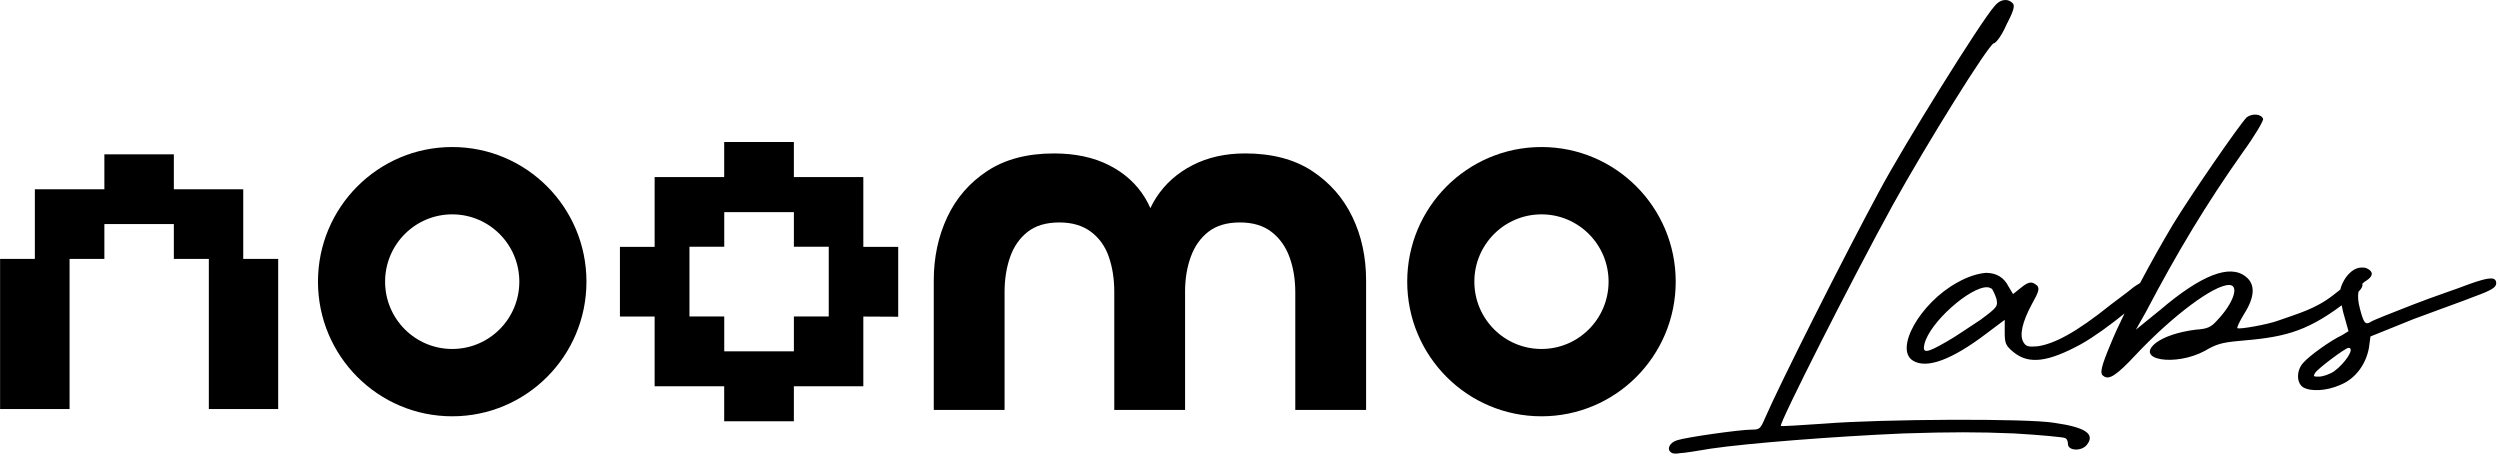
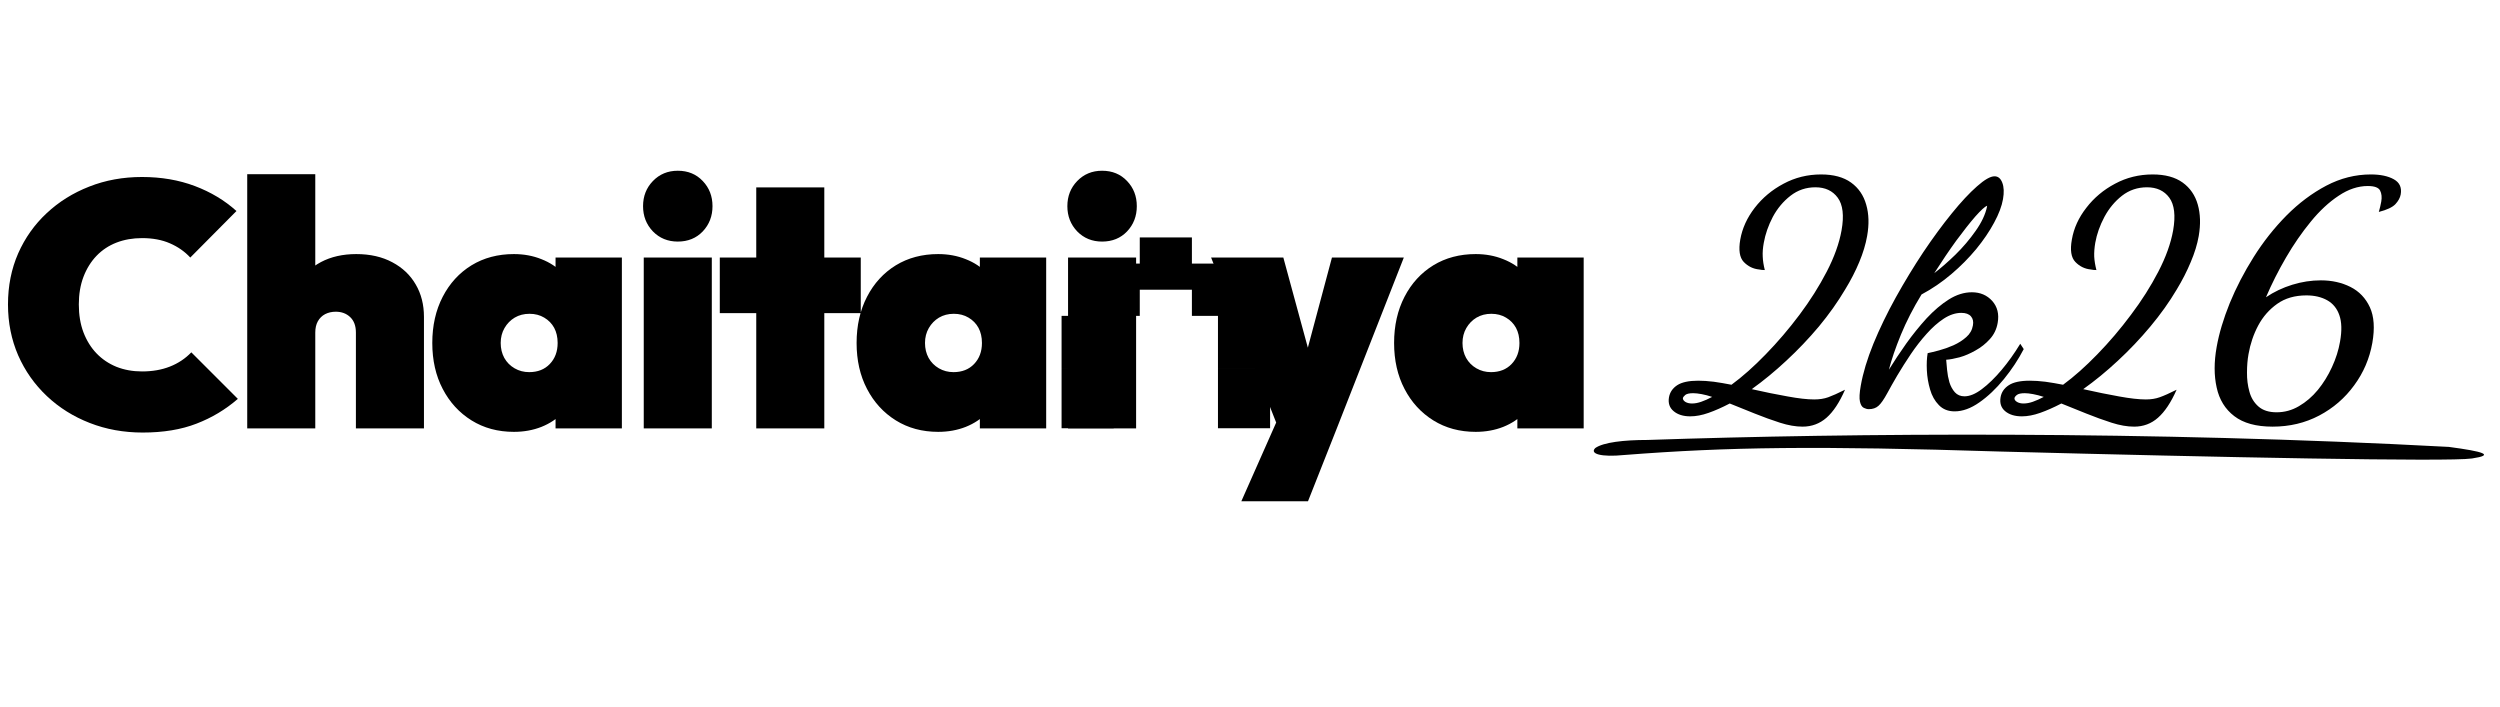
- <svg xmlns="http://www.w3.org/2000/svg" width="492px" height="90px" version="1.1" xml:space="preserve" style="fill-rule:evenodd;clip-rule:evenodd;stroke-linejoin:round;stroke-miterlimit:2;">
-   <path d="M245.005,30.192C250.302,30.192 254.702,31.343 258.203,33.636C261.703,35.933 264.35,38.952 266.15,42.69C267.951,46.431 268.847,50.597 268.847,55.188L268.847,80.678L254.912,80.678L254.912,57.552C254.912,54.994 254.536,52.68 253.782,50.614C253.029,48.548 251.852,46.893 250.249,45.646C248.645,44.399 246.568,43.777 244.018,43.777C241.468,43.777 239.407,44.385 237.837,45.596C236.267,46.809 235.107,48.451 234.354,50.517C233.6,52.583 233.223,54.864 233.223,57.358L233.223,80.681L219.289,80.681L219.289,57.455C219.289,54.897 218.929,52.583 218.208,50.517C217.488,48.451 216.312,46.813 214.675,45.596C213.038,44.382 210.978,43.777 208.494,43.777C205.877,43.777 203.784,44.402 202.213,45.646C200.643,46.893 199.496,48.548 198.78,50.614C198.06,52.68 197.7,54.961 197.7,57.455L197.7,80.681L183.765,80.681L183.765,55.191C183.765,50.664 184.648,46.515 186.415,42.744C188.182,38.972 190.815,35.936 194.312,33.64C197.813,31.343 202.177,30.196 207.414,30.196C211.598,30.196 215.215,30.968 218.258,32.509C221.299,34.051 223.656,36.184 225.323,38.905C226.989,41.63 227.856,44.793 227.923,48.401L224.783,48.401C224.846,44.793 225.763,41.627 227.529,38.905C229.296,36.184 231.683,34.051 234.694,32.509C237.701,30.968 241.134,30.196 244.998,30.196L245.005,30.192Z" style="fill-rule:nonzero;" />
-   <path d="M88.996,28.935C74.404,28.935 62.576,40.794 62.576,55.431C62.576,70.069 74.401,81.928 88.996,81.928C103.591,81.928 115.415,70.069 115.415,55.431C115.415,40.794 103.587,28.935 88.996,28.935ZM88.996,68.678C81.698,68.678 75.788,62.747 75.788,55.431C75.788,48.116 81.702,42.185 88.996,42.185C96.29,42.185 102.204,48.116 102.204,55.431C102.204,62.747 96.29,68.678 88.996,68.678Z" style="fill-rule:nonzero;" />
-   <path d="M303.361,28.935C288.769,28.935 276.941,40.794 276.941,55.431C276.941,70.069 288.766,81.928 303.361,81.928C317.956,81.928 329.781,70.069 329.781,55.431C329.781,40.794 317.953,28.935 303.361,28.935ZM303.361,68.678C296.064,68.678 290.153,62.747 290.153,55.431C290.153,48.116 296.067,42.185 303.361,42.185C310.655,42.185 316.569,48.116 316.569,55.431C316.569,62.747 310.655,68.678 303.361,68.678Z" style="fill-rule:nonzero;" />
-   <path d="M421.164,55.705C423.261,51.741 425.569,47.626 427.651,44.156C431.377,38.044 440.769,24.479 442.11,23.137C443.154,22.243 445.092,22.392 445.39,23.435C445.39,23.882 443.75,26.715 441.365,29.994C434.21,40.131 428.545,49.523 422.284,61.448L420.346,64.877L425.116,61.001C433.166,54.144 438.831,51.908 441.961,54.442C443.899,55.933 443.75,58.467 441.663,61.746C440.769,63.237 440.173,64.43 440.322,64.579C440.62,64.877 446.434,63.833 448.371,63.088C452.098,61.746 455.676,60.852 459.254,58.02C459.726,57.642 460.164,57.298 460.57,56.989C460.646,56.612 460.784,56.238 460.99,55.784C461.884,53.846 463.375,52.653 464.717,52.653C465.164,52.653 465.462,52.653 465.76,52.802C467.102,53.399 467.102,54.293 465.76,55.188C465.424,55.371 465.139,55.591 464.903,55.85C464.908,55.877 464.913,55.905 464.918,55.933C465,56.34 464.769,56.793 464.153,57.412C463.983,58.293 464.072,59.385 464.419,60.703C465.164,63.536 465.462,63.983 466.506,63.386C466.804,63.088 470.68,61.598 474.854,59.958C479.028,58.318 483.649,56.827 485.885,55.933C490.059,54.442 491.251,54.442 491.251,55.784C491.251,56.529 490.357,57.125 487.077,58.318C484.841,59.212 479.773,61.001 475.003,62.79L466.506,66.219L466.207,68.455C465.611,71.734 463.524,74.567 460.543,75.759C457.86,76.952 454.729,77.101 453.238,76.207C451.897,75.312 451.897,72.778 453.387,71.287C454.431,70.095 458.456,67.113 460.99,65.921L462.183,65.175L461.139,61.449C461.027,60.932 460.928,60.48 460.844,60.079C453.517,65.545 449.053,66.398 440.471,67.113C437.34,67.411 436.148,67.709 433.912,69.051C428.098,72.181 419.899,70.84 424.371,67.411C426.011,66.219 428.694,65.324 432.123,64.877C434.359,64.728 435.104,64.43 436.297,63.088C439.576,59.659 440.769,56.082 438.682,56.082C435.7,56.082 427.651,62.045 420.346,69.796C416.47,73.97 414.98,74.865 413.936,73.97C413.191,73.523 413.489,72.181 415.427,67.56C416.078,65.955 417.007,63.932 418.107,61.687C415.321,63.953 412.059,66.324 409.586,67.709C403.026,71.287 399.3,71.734 396.318,69.349C394.678,68.007 394.529,67.56 394.529,65.324L394.529,62.939L390.952,65.622C384.094,70.839 379.175,72.628 376.492,70.989C372.765,68.752 377.834,59.659 385.138,55.634C387.225,54.442 389.163,53.845 390.803,53.696C392.89,53.696 394.38,54.591 395.275,56.38L396.169,57.87L397.66,56.678C399.3,55.336 399.896,55.336 400.939,56.231C401.387,56.827 401.238,57.423 399.896,59.808C397.958,63.386 397.362,66.069 398.256,67.411C398.703,68.156 399.151,68.305 400.939,68.156C404.219,67.709 408.542,65.473 415.399,59.957C417.337,58.467 418.828,57.423 419.871,56.529C420.363,56.192 420.791,55.919 421.164,55.705ZM459.35,73.076C461.586,71.436 463.524,68.455 462.183,68.455C461.586,68.455 456.22,72.48 455.623,73.374C455.176,74.12 455.325,74.12 456.369,74.12C457.114,74.12 458.456,73.672 459.35,73.076ZM389.759,62.939C393.188,60.405 393.188,60.255 392.89,58.765C392.591,57.87 392.144,56.976 391.995,56.827C391.697,56.678 391.399,56.529 391.101,56.529C387.821,56.38 379.771,63.386 378.728,67.709C378.281,69.647 379.175,69.498 383.051,67.262C384.691,66.367 387.672,64.28 389.759,62.939Z" style="fill-rule:nonzero;" />
-   <path d="M347.342,82.318C350.175,75.759 362.846,50.566 369.852,37.597C374.622,28.653 389.828,4.205 392.511,1.224C393.554,-0.118 395.045,-0.416 396.089,0.627C396.536,1.075 396.387,1.969 394.896,4.801C394.002,6.888 392.809,8.528 392.362,8.528C391.318,8.826 379.393,27.907 372.535,40.28C364.337,55.187 350.026,83.511 350.473,83.809C350.473,83.958 354.498,83.66 359.119,83.362C370.299,82.467 399.07,82.318 404.287,83.213C410.548,84.107 412.337,85.449 410.697,87.536C409.654,88.877 406.971,88.728 406.971,87.387C406.971,86.939 406.822,86.343 406.374,86.194C406.076,86.045 401.604,85.598 396.387,85.3C389.082,85.001 384.163,85.001 374.622,85.3C360.759,85.896 343.914,87.237 336.758,88.281C334.075,88.728 331.392,89.175 330.647,89.175C329.901,89.324 329.156,89.324 328.858,89.026C327.963,88.43 328.56,87.088 330.05,86.641C331.839,86.045 342.423,84.554 344.659,84.554C346.299,84.554 346.448,84.405 347.342,82.318Z" style="fill-rule:nonzero;" />
-   <path d="M54.746,80.498L54.746,50.952L47.87,50.952L47.87,37.25L34.213,37.25L34.213,30.373L20.541,30.373L20.541,37.25L6.86,37.25L6.86,50.952L0.018,50.952L0.018,80.498L13.691,80.498L13.691,50.952L20.541,50.952L20.541,44.095L34.213,44.095L34.213,50.952L41.098,50.952L41.098,80.498L54.746,80.498Z" />
-   <path d="M169.902,76.014L169.902,62.297L176.766,62.332L176.766,48.58L169.902,48.58L169.902,34.841L156.234,34.841L156.234,27.949L142.52,27.949L142.52,34.841L128.832,34.841L128.832,48.58L122.002,48.58L122.002,62.297L128.832,62.297L128.832,76.014L142.52,76.014L142.52,82.9L156.234,82.9L156.234,76.014L169.902,76.014ZM142.532,41.744L142.532,48.551L135.685,48.551L135.685,62.285L142.532,62.285L142.532,69.142L156.238,69.142L156.238,62.285L163.097,62.285L163.097,48.551L156.238,48.551L156.238,41.744L142.532,41.744Z" />
+ <svg xmlns="http://www.w3.org/2000/svg" width="492px" height="139px" viewBox="0 0 216 61" fill="none">
+   <path d="M12.33 37.36L12.33 37.36Q9.87 37.36 7.75 36.53Q5.64 35.71 4.05 34.21Q2.46 32.71 1.57 30.69Q0.69 28.66 0.69 26.29L0.69 26.29Q0.69 23.89 1.57 21.88Q2.46 19.87 4.04 18.40Q5.61 16.93 7.71 16.11Q9.81 15.28 12.27 15.28L12.27 15.28Q14.76 15.28 16.83 16.06Q18.90 16.84 20.43 18.22L20.43 18.22L16.44 22.24Q15.72 21.46 14.68 21.01Q13.65 20.56 12.27 20.56L12.27 20.56Q11.07 20.56 10.06 20.95Q9.06 21.34 8.34 22.09Q7.62 22.84 7.21 23.91Q6.81 24.97 6.81 26.29L6.81 26.29Q6.81 27.64 7.21 28.70Q7.62 29.77 8.34 30.52Q9.06 31.27 10.06 31.68Q11.07 32.08 12.27 32.08L12.27 32.08Q13.62 32.08 14.68 31.66Q15.75 31.24 16.53 30.43L16.53 30.43L20.55 34.45Q18.96 35.83 16.98 36.59Q15 37.36 12.33 37.36ZM36.63 37L30.75 37L30.75 28.72Q30.75 27.85 30.25 27.38Q29.76 26.92 29.01 26.92L29.01 26.92Q28.50 26.92 28.09 27.13Q27.69 27.34 27.46 27.75Q27.24 28.15 27.24 28.72L27.24 28.72L24.96 27.70Q24.96 25.90 25.70 24.61Q26.43 23.32 27.73 22.63Q29.04 21.94 30.78 21.94L30.78 21.94Q32.58 21.94 33.90 22.65Q35.22 23.35 35.92 24.57Q36.63 25.78 36.63 27.37L36.63 27.37L36.63 37ZM27.24 37L21.36 37L21.36 15.04L27.24 15.04L27.24 37ZM44.40 37.30L44.40 37.30Q42.33 37.30 40.74 36.31Q39.15 35.32 38.25 33.59Q37.35 31.87 37.35 29.62L37.35 29.62Q37.35 27.37 38.25 25.63Q39.15 23.89 40.74 22.91Q42.33 21.94 44.40 21.94L44.40 21.94Q45.69 21.94 46.78 22.38Q47.88 22.81 48.61 23.59Q49.35 24.37 49.56 25.39L49.56 25.39L49.56 33.85Q49.35 34.87 48.61 35.65Q47.88 36.43 46.78 36.87Q45.69 37.30 44.40 37.30ZM45.72 32.14L45.72 32.14Q46.83 32.14 47.50 31.44Q48.18 30.73 48.18 29.62L48.18 29.62Q48.18 28.87 47.88 28.31Q47.58 27.76 47.02 27.43Q46.47 27.10 45.75 27.10L45.75 27.10Q45.03 27.10 44.47 27.43Q43.92 27.76 43.59 28.33Q43.26 28.90 43.26 29.62L43.26 29.62Q43.26 30.34 43.57 30.91Q43.89 31.48 44.46 31.81Q45.03 32.14 45.72 32.14ZM53.73 37L48 37L48 33.04L48.81 29.44L48 25.87L48 22.24L53.73 22.24L53.73 37ZM61.50 37L55.62 37L55.62 22.24L61.50 22.24L61.50 37ZM58.56 20.86L58.56 20.86Q57.27 20.86 56.41 19.98Q55.56 19.09 55.56 17.80L55.56 17.80Q55.56 16.51 56.41 15.63Q57.27 14.74 58.56 14.74L58.56 14.74Q59.88 14.74 60.72 15.63Q61.56 16.51 61.56 17.80L61.56 17.80Q61.56 19.09 60.72 19.98Q59.88 20.86 58.56 20.86ZM71.22 37L65.34 37L65.34 16.18L71.22 16.18L71.22 37ZM74.37 27.04L62.19 27.04L62.19 22.24L74.37 22.24L74.37 27.04ZM81.06 37.30L81.06 37.30Q78.99 37.30 77.40 36.31Q75.81 35.32 74.91 33.59Q74.01 31.87 74.01 29.62L74.01 29.62Q74.01 27.37 74.91 25.63Q75.81 23.89 77.40 22.91Q78.99 21.94 81.06 21.94L81.06 21.94Q82.35 21.94 83.44 22.38Q84.54 22.81 85.27 23.59Q86.01 24.37 86.22 25.39L86.22 25.39L86.22 33.85Q86.01 34.87 85.27 35.65Q84.54 36.43 83.44 36.87Q82.35 37.30 81.06 37.30ZM82.38 32.14L82.38 32.14Q83.49 32.14 84.16 31.44Q84.84 30.73 84.84 29.62L84.84 29.62Q84.84 28.87 84.54 28.31Q84.24 27.76 83.68 27.43Q83.13 27.10 82.41 27.10L82.41 27.10Q81.69 27.10 81.13 27.43Q80.58 27.76 80.25 28.33Q79.92 28.90 79.92 29.62L79.92 29.62Q79.92 30.34 80.23 30.91Q80.55 31.48 81.12 31.81Q81.69 32.14 82.38 32.14ZM90.39 37L84.66 37L84.66 33.04L85.47 29.44L84.66 25.87L84.66 22.24L90.39 22.24L90.39 37ZM98.16 37L92.28 37L92.28 22.24L98.16 22.24L98.16 37ZM95.22 20.86L95.22 20.86Q93.93 20.86 93.07 19.98Q92.22 19.09 92.22 17.80L92.22 17.80Q92.22 16.51 93.07 15.63Q93.93 14.74 95.22 14.74L95.22 14.74Q96.54 14.74 97.38 15.63Q98.22 16.51 98.22 17.80L98.22 17.80Q98.22 19.09 97.38 19.98Q96.54 20.86 95.22 20.86Z" fill="black" />
+   <g transform="translate(91.72, 0)">
+     <path fill-rule="evenodd" clip-rule="evenodd" d="M6.756 20.502H11.26V22.762H15.763V27.278H18.016V31.795H13.512V27.279H11.26V25.019H6.756V27.279H4.504V31.795H0V27.278H2.252V22.762H6.756V20.502ZM4.504 31.796H0V36.988H4.504V31.796ZM13.512 31.796H18.016V36.988H13.512V31.796Z" fill="black" />
+   </g>
+   <path d="M115.50 37L110.46 37L104.64 22.24L110.88 22.24L114.30 34.81L111.72 34.81L115.08 22.24L121.29 22.24L115.50 37ZM113.01 43.30L107.25 43.30L111.54 33.61L115.50 37L113.01 43.30ZM127.50 37.30L127.50 37.30Q125.43 37.30 123.84 36.31Q122.25 35.32 121.35 33.59Q120.45 31.87 120.45 29.62L120.45 29.62Q120.45 27.37 121.35 25.63Q122.25 23.89 123.84 22.91Q125.43 21.94 127.50 21.94L127.50 21.94Q128.79 21.94 129.88 22.38Q130.98 22.81 131.71 23.59Q132.45 24.37 132.66 25.39L132.66 25.39L132.66 33.85Q132.45 34.87 131.71 35.65Q130.98 36.43 129.88 36.87Q128.79 37.30 127.50 37.30ZM128.82 32.14L128.82 32.14Q129.93 32.14 130.60 31.44Q131.28 30.73 131.28 29.62L131.28 29.62Q131.28 28.87 130.98 28.31Q130.68 27.76 130.12 27.43Q129.57 27.10 128.85 27.10L128.85 27.10Q128.13 27.10 127.57 27.43Q127.02 27.76 126.69 28.33Q126.36 28.90 126.36 29.62L126.36 29.62Q126.36 30.34 126.67 30.91Q126.99 31.48 127.56 31.81Q128.13 32.14 128.82 32.14ZM136.83 37L131.10 37L131.10 33.04L131.91 29.44L131.10 25.87L131.10 22.24L136.83 22.24L136.83 37Z" fill="black" />
+   <g transform="translate(144.33, 0)">
+     <path d="M11.41 36.85L11.41 36.85Q10.52 36.85 9.46 36.51Q8.40 36.17 7.28 35.72Q6.16 35.26 5.12 34.85L5.12 34.85Q4.14 35.36 3.29 35.66Q2.44 35.96 1.71 35.96L1.71 35.96Q0.80 35.96 0.27 35.51Q-0.26 35.07-0.13 34.31L-0.13 34.31Q-0.01 33.66 0.58 33.27Q1.18 32.88 2.39 32.88L2.39 32.88Q3.01 32.88 3.74 32.97Q4.46 33.07 5.27 33.23L5.27 33.23Q6.70 32.18 8.23 30.60Q9.77 29.02 11.15 27.18Q12.52 25.35 13.50 23.46Q14.48 21.57 14.78 19.89L14.78 19.89Q15.12 17.98 14.45 17.07Q13.79 16.17 12.52 16.17L12.52 16.17Q11.31 16.17 10.37 16.90Q9.43 17.63 8.84 18.73Q8.26 19.84 8.06 20.97L8.06 20.97Q7.94 21.62 7.97 22.16Q7.99 22.70 8.15 23.32L8.15 23.32Q8.05 23.32 7.91 23.31Q7.78 23.30 7.65 23.27L7.65 23.27Q6.88 23.19 6.33 22.62Q5.79 22.05 6.03 20.68L6.03 20.68Q6.29 19.22 7.28 17.94Q8.28 16.65 9.77 15.86Q11.26 15.06 13.01 15.06L13.01 15.06Q14.63 15.06 15.60 15.76Q16.57 16.46 16.91 17.67Q17.26 18.87 16.99 20.38L16.99 20.38Q16.80 21.46 16.31 22.63Q15.82 23.81 15.09 25.00L15.09 25.00Q14.13 26.62 12.82 28.20Q11.50 29.77 10.01 31.15Q8.53 32.53 7.02 33.61L7.02 33.61Q8.70 33.99 10.12 34.24Q11.53 34.50 12.42 34.50L12.42 34.50Q13.10 34.50 13.63 34.31Q14.16 34.12 15.08 33.66L15.08 33.66Q14.36 35.31 13.48 36.08Q12.60 36.85 11.41 36.85ZM1.86 34.85L1.86 34.85Q2.23 34.85 2.66 34.70Q3.10 34.55 3.60 34.28L3.60 34.28Q3.12 34.12 2.69 34.04Q2.26 33.96 1.96 33.96L1.96 33.96Q1.47 33.96 1.28 34.11Q1.10 34.26 1.07 34.39L1.07 34.39Q1.07 34.58 1.30 34.72Q1.53 34.85 1.86 34.85ZM24.55 35.53L24.55 35.53Q23.71 35.53 23.19 34.99Q22.66 34.45 22.43 33.64Q22.19 32.83 22.15 31.98Q22.11 31.13 22.22 30.50L22.22 30.50Q22.62 30.42 23.21 30.26Q23.81 30.10 24.45 29.82Q25.09 29.53 25.56 29.11Q26.03 28.70 26.13 28.10L26.13 28.10Q26.22 27.62 25.96 27.32Q25.70 27.02 25.13 27.02L25.13 27.02Q24.38 27.02 23.61 27.52Q22.85 28.02 22.13 28.83Q21.40 29.64 20.76 30.59Q20.13 31.53 19.60 32.42Q19.08 33.31 18.73 33.96L18.73 33.96Q18.29 34.77 17.97 35.05Q17.65 35.34 17.13 35.34L17.13 35.34Q16.94 35.34 16.71 35.23Q16.47 35.12 16.37 34.69Q16.27 34.26 16.44 33.31L16.44 33.31Q16.73 31.66 17.53 29.69Q18.34 27.72 19.47 25.68Q20.60 23.65 21.84 21.78Q23.09 19.92 24.30 18.43Q25.50 16.95 26.48 16.09Q27.46 15.22 28.00 15.22L28.00 15.22Q28.46 15.22 28.67 15.78Q28.88 16.33 28.73 17.19L28.73 17.19Q28.57 18.11 27.96 19.23Q27.36 20.35 26.42 21.50Q25.47 22.65 24.27 23.67Q23.06 24.70 21.69 25.43L21.69 25.43Q20.62 27.18 19.91 28.90Q19.21 30.61 18.87 31.93L18.87 31.93Q19.55 30.83 20.37 29.67Q21.20 28.51 22.13 27.49Q23.07 26.48 24.05 25.86Q25.04 25.24 26.04 25.24L26.04 25.24Q27.12 25.24 27.80 25.99Q28.47 26.75 28.27 27.88L28.27 27.88Q28.13 28.70 27.59 29.29Q27.06 29.88 26.35 30.27Q25.65 30.67 24.97 30.86Q24.29 31.04 23.82 31.07L23.82 31.07Q23.84 31.42 23.90 31.96Q23.95 32.50 24.10 33.02Q24.26 33.53 24.57 33.88Q24.89 34.23 25.40 34.23L25.40 34.23Q26.08 34.23 26.90 33.61Q27.73 32.99 28.60 31.96Q29.46 30.94 30.22 29.69L30.22 29.69L30.52 30.15Q29.82 31.50 28.81 32.74Q27.79 33.99 26.68 34.76Q25.58 35.53 24.55 35.53ZM22.79 23.59L22.79 23.59Q23.64 22.94 24.62 21.99Q25.60 21.03 26.37 19.93Q27.14 18.84 27.35 17.84L27.35 17.84Q27.35 17.81 27.35 17.80Q27.35 17.79 27.36 17.76L27.36 17.76Q27.07 17.87 26.34 18.69Q25.62 19.52 24.69 20.78Q23.77 22.05 22.79 23.59ZM40.06 36.85L40.06 36.85Q39.17 36.85 38.11 36.51Q37.05 36.17 35.93 35.72Q34.80 35.26 33.77 34.85L33.77 34.85Q32.79 35.36 31.94 35.66Q31.09 35.96 30.36 35.96L30.36 35.96Q29.44 35.96 28.91 35.51Q28.39 35.07 28.52 34.31L28.52 34.31Q28.63 33.66 29.23 33.27Q29.82 32.88 31.04 32.88L31.04 32.88Q31.66 32.88 32.39 32.97Q33.11 33.07 33.92 33.23L33.92 33.23Q35.35 32.18 36.88 30.60Q38.42 29.02 39.79 27.18Q41.17 25.35 42.15 23.46Q43.13 21.57 43.43 19.89L43.43 19.89Q43.76 17.98 43.10 17.07Q42.44 16.17 41.17 16.17L41.17 16.17Q39.95 16.17 39.01 16.90Q38.08 17.63 37.49 18.73Q36.90 19.84 36.70 20.97L36.70 20.97Q36.59 21.62 36.61 22.16Q36.64 22.70 36.80 23.32L36.80 23.32Q36.69 23.32 36.56 23.31Q36.43 23.30 36.30 23.27L36.30 23.27Q35.53 23.19 34.98 22.62Q34.43 22.05 34.68 20.68L34.68 20.68Q34.93 19.22 35.93 17.94Q36.92 16.65 38.41 15.86Q39.90 15.06 41.66 15.06L41.66 15.06Q43.28 15.06 44.25 15.76Q45.22 16.46 45.56 17.67Q45.90 18.87 45.64 20.38L45.64 20.38Q45.45 21.46 44.95 22.63Q44.46 23.81 43.74 25.00L43.74 25.00Q42.78 26.62 41.46 28.20Q40.15 29.77 38.66 31.15Q37.18 32.53 35.66 33.61L35.66 33.61Q37.35 33.99 38.76 34.24Q40.18 34.50 41.07 34.50L41.07 34.50Q41.74 34.50 42.27 34.31Q42.81 34.12 43.73 33.66L43.73 33.66Q43.00 35.31 42.12 36.08Q41.25 36.85 40.06 36.85ZM30.50 34.85L30.50 34.85Q30.88 34.85 31.31 34.70Q31.74 34.55 32.25 34.28L32.25 34.28Q31.76 34.12 31.33 34.04Q30.90 33.96 30.61 33.96L30.61 33.96Q30.12 33.96 29.93 34.11Q29.74 34.26 29.72 34.39L29.72 34.39Q29.71 34.58 29.95 34.72Q30.18 34.85 30.50 34.85ZM52.02 36.85L52.02 36.85Q49.89 36.85 48.71 35.94Q47.53 35.04 47.19 33.47Q46.84 31.91 47.19 29.96L47.19 29.96Q47.50 28.21 48.32 26.18Q49.15 24.16 50.39 22.19Q51.63 20.22 53.22 18.61Q54.82 17.00 56.66 16.03Q58.51 15.06 60.51 15.06L60.51 15.06Q61.75 15.06 62.50 15.48Q63.25 15.90 63.09 16.79L63.09 16.79Q63.01 17.22 62.63 17.63Q62.25 18.03 61.20 18.30L61.20 18.30Q61.27 18.08 61.32 17.84Q61.38 17.60 61.41 17.41L61.41 17.41Q61.51 16.84 61.31 16.45Q61.11 16.06 60.25 16.06L60.25 16.06Q58.98 16.06 57.73 16.90Q56.47 17.73 55.32 19.14Q54.17 20.54 53.18 22.24Q52.19 23.94 51.45 25.67L51.45 25.67Q52.49 24.97 53.72 24.59Q54.95 24.21 56.19 24.21L56.19 24.21Q57.62 24.21 58.75 24.78Q59.88 25.35 60.43 26.54Q60.97 27.72 60.64 29.61L60.64 29.61Q60.28 31.64 59.07 33.28Q57.87 34.93 56.05 35.89Q54.23 36.85 52.02 36.85ZM52.37 35.61L52.37 35.61Q53.40 35.61 54.30 35.08Q55.21 34.55 55.93 33.68Q56.65 32.80 57.15 31.71Q57.66 30.61 57.85 29.50L57.85 29.50Q58.10 28.10 57.79 27.22Q57.49 26.35 56.74 25.93Q55.99 25.51 54.94 25.51L54.94 25.51Q53.45 25.51 52.42 26.24Q51.39 26.97 50.78 28.11Q50.17 29.26 49.94 30.59L49.94 30.59Q49.81 31.31 49.81 32.18Q49.80 33.04 50.02 33.83Q50.23 34.61 50.80 35.11Q51.37 35.61 52.37 35.61Z" fill="black" />
+     <path d="M -2 38.0 C 15.81 37.4, 41.11 37.2, 67.25 38.6 C 70.25 39.0, 71.25 39.3, 69.25 39.6 C 67.25 39.9, 47.43 39.5, 28.46 39.0 C 12.65 38.5, 5 38.6, -4 39.3 C -6 39.5, -7 39.2, -6.5 38.7 C -5.8 38.2, -4 38.0, -2 38.0 Z" fill="black" />
+   </g>
</svg>
